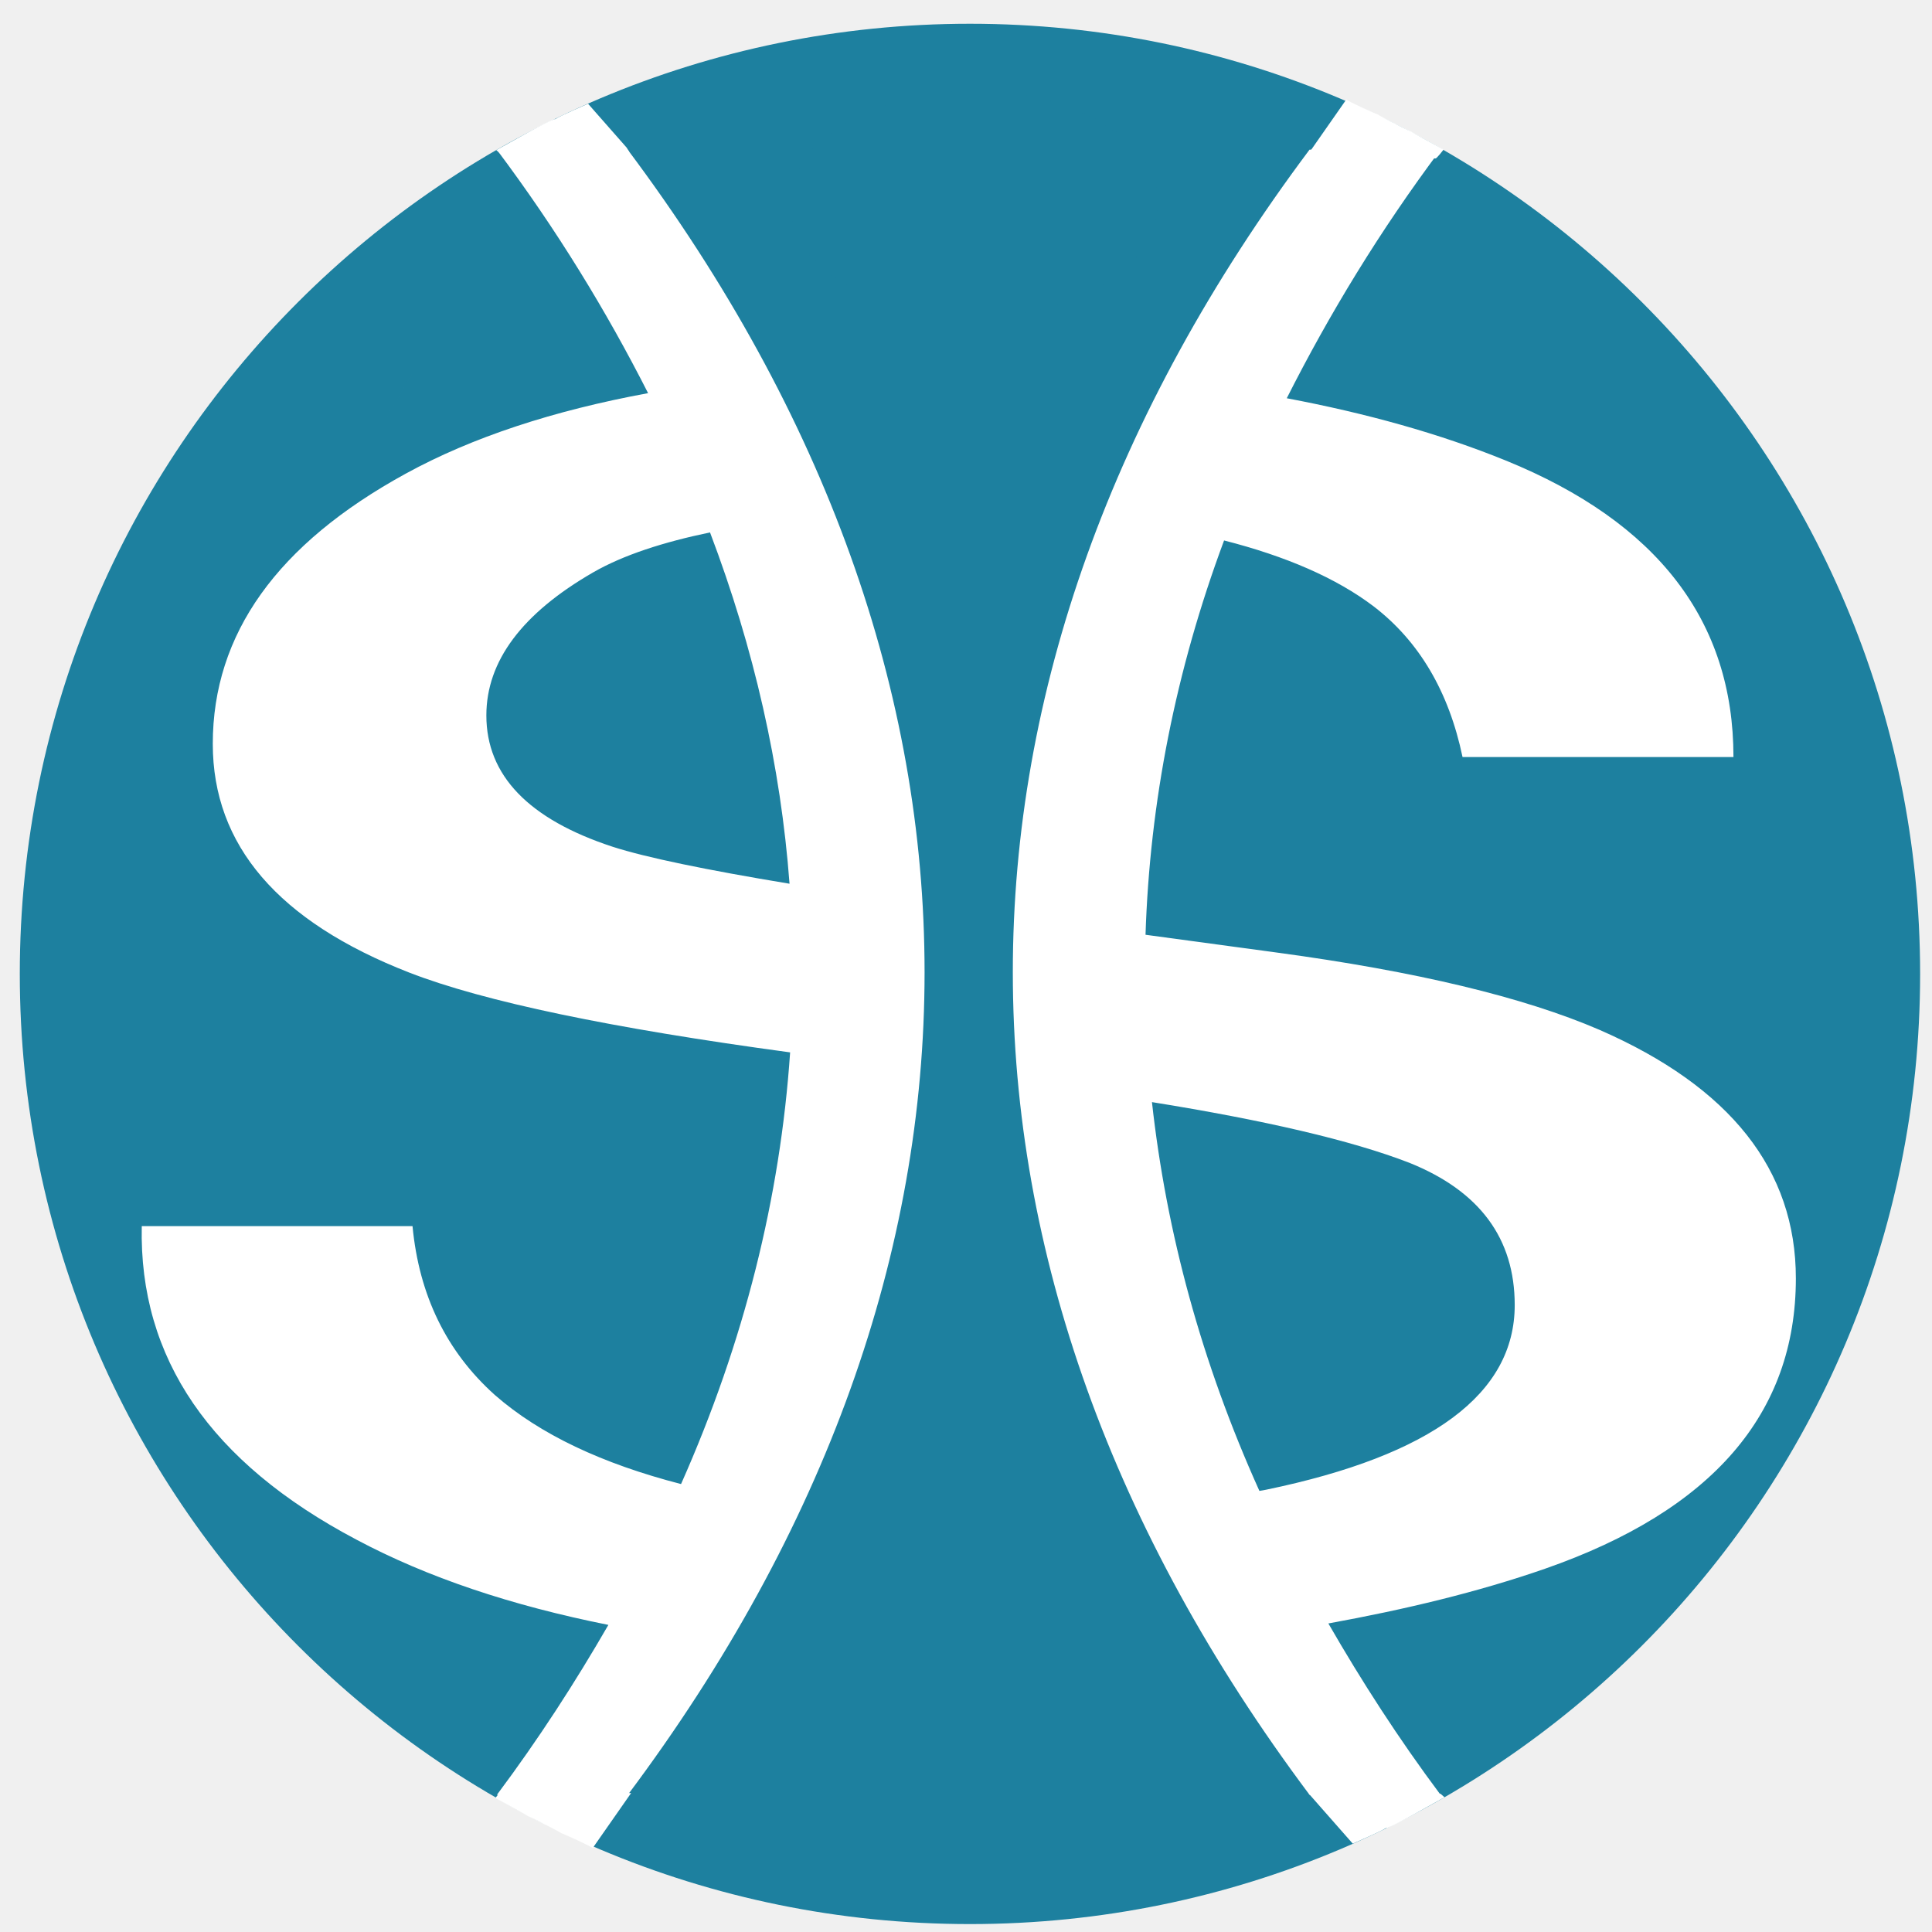
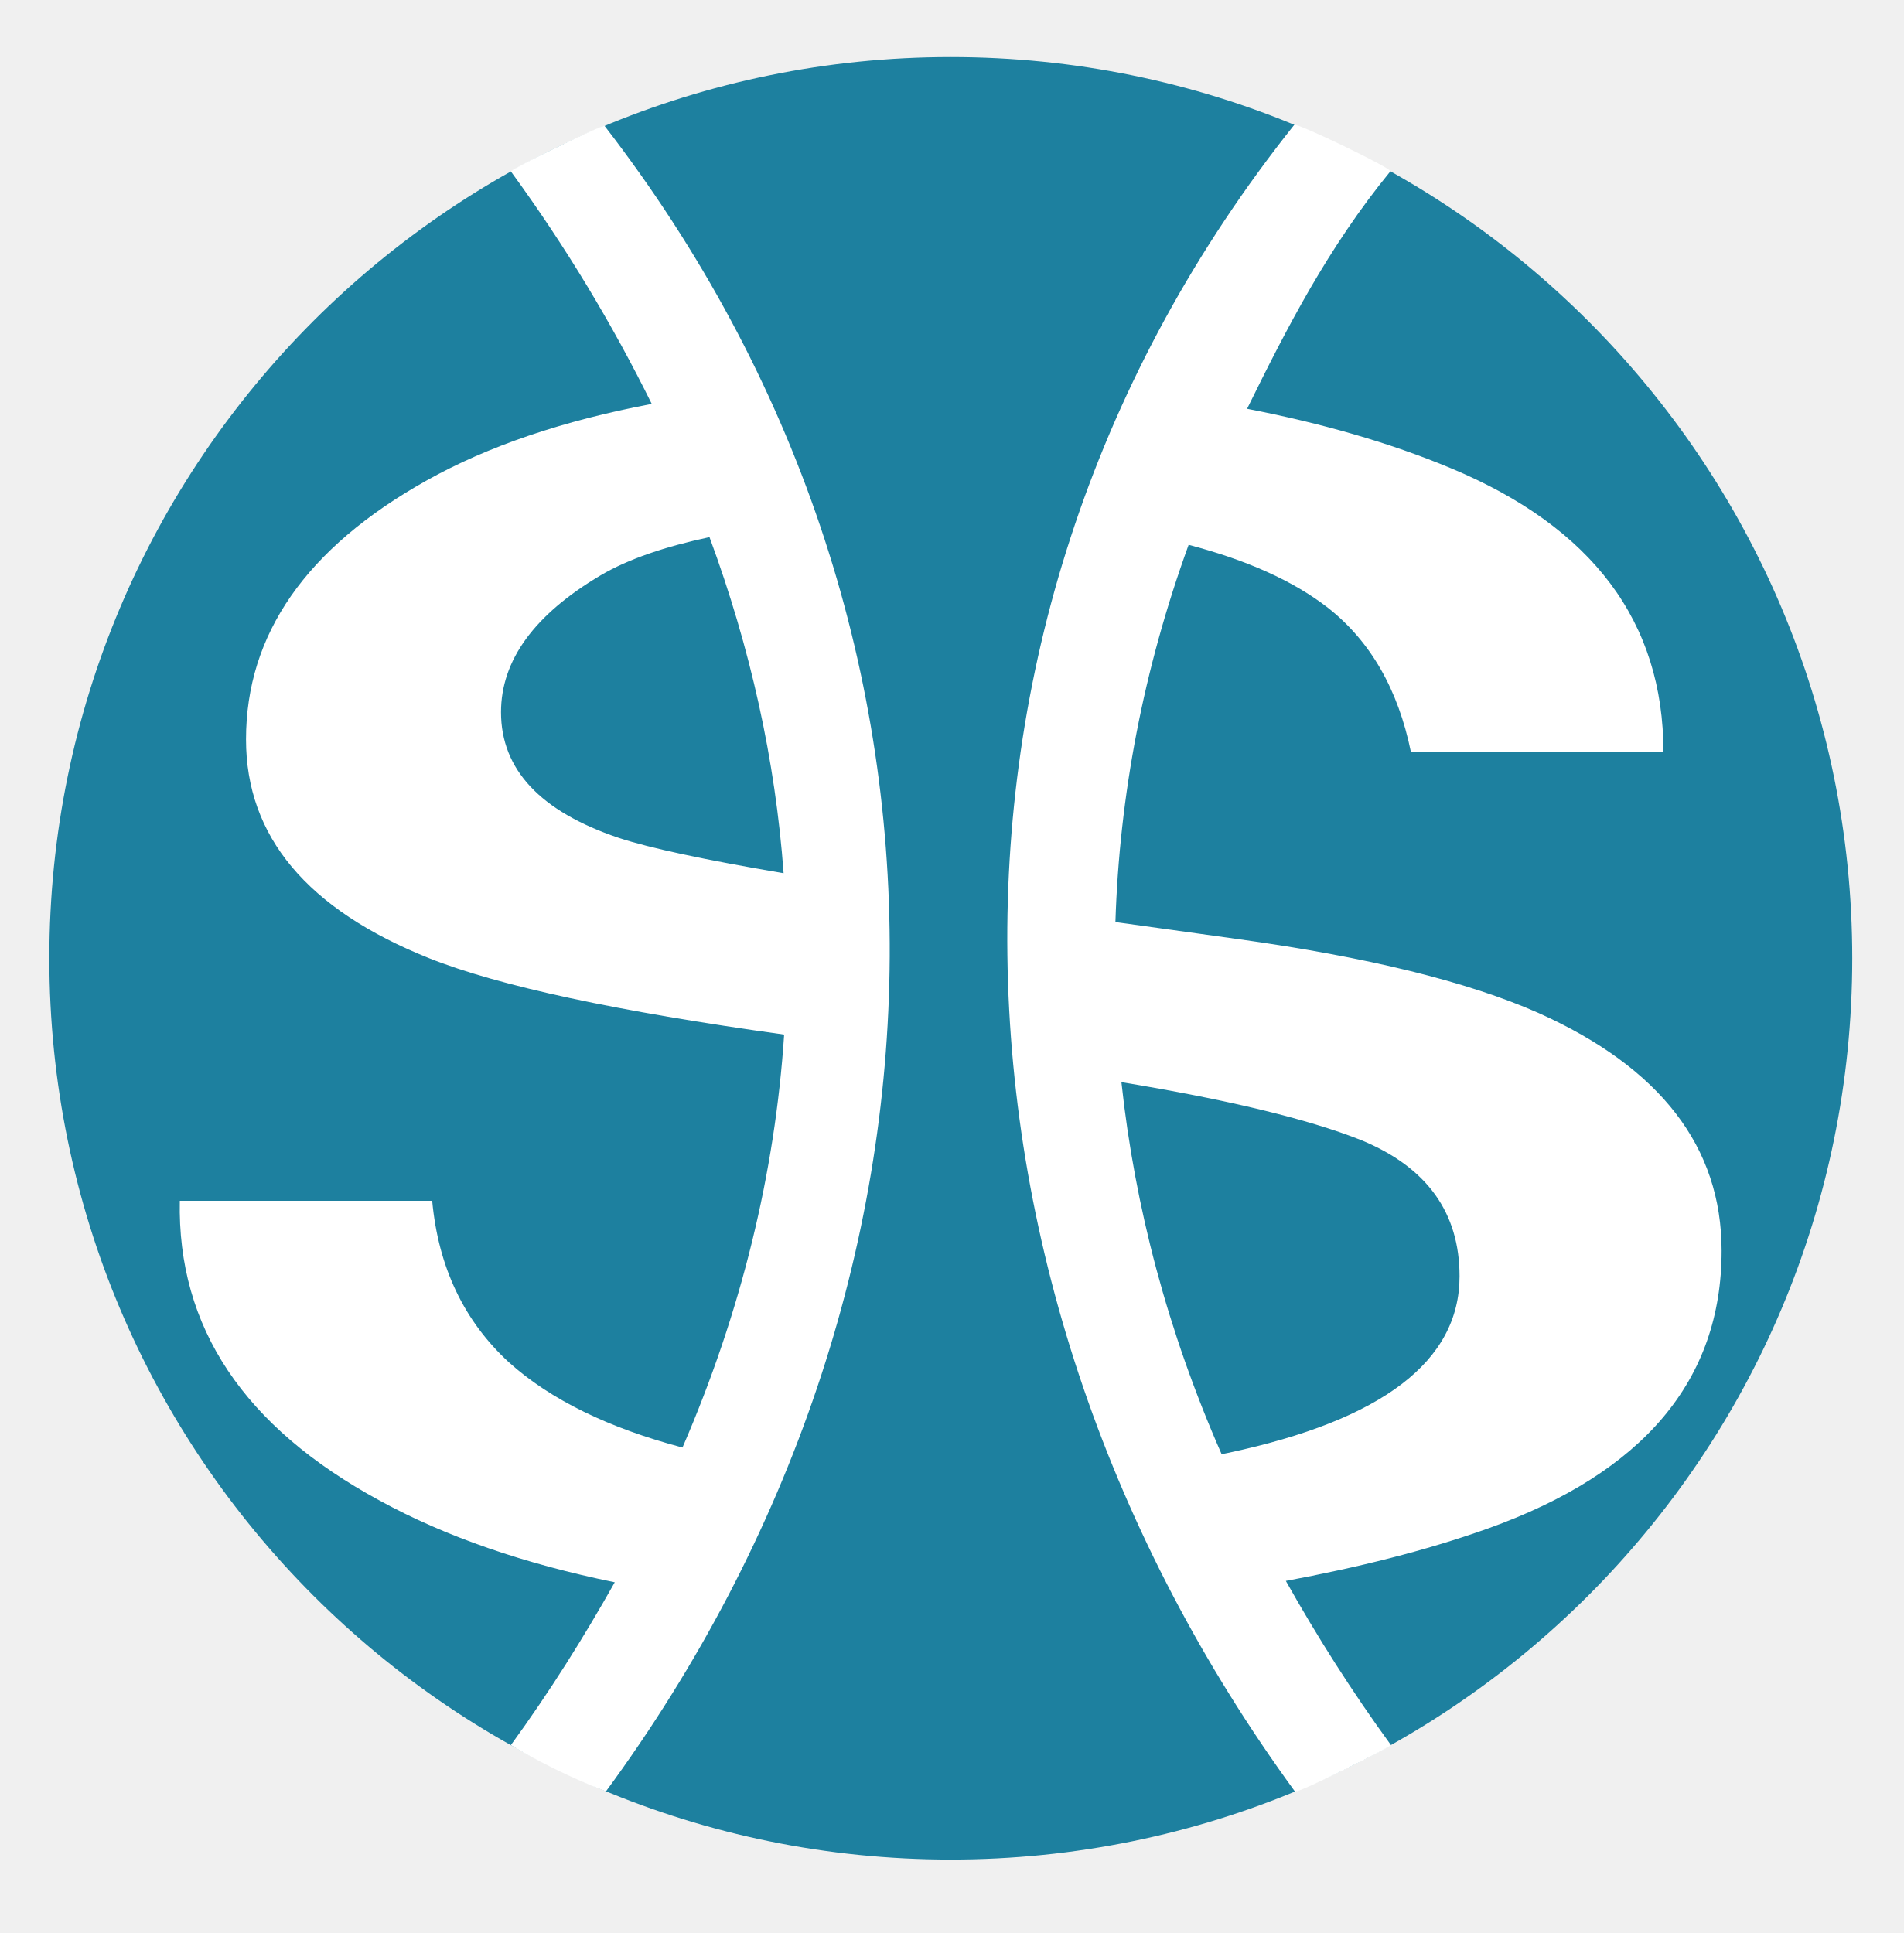
- <svg xmlns="http://www.w3.org/2000/svg" width="122" height="122">
-   <g>
-     <rect fill="none" id="canvas_background" height="124" width="124" y="-1" x="-1" />
-   </g>
-   <g>
-     <ellipse stroke-opacity="0" ry="60" rx="60" id="svg_23" cy="61.5" cx="61.25" stroke-width="1.5" stroke="#ffffff" fill="#1d809f" />
-     <g stroke="null" id="svg_22">
-       <g stroke="null" transform="matrix(2.655294,0,0,1.524462,162.2287,393.1714) " id="svg_3">
-         <path stroke-width="0" fill="#ffffff" stroke="null" id="svg_2" d="m-49.329,-200.126c-1.148,-1.793 -1.801,-4.125 -1.957,-6.994l-6.439,0c-0.068,5.466 1.632,9.795 5.106,12.988c1.681,1.561 3.683,2.729 5.991,3.531c-0.785,2.368 -1.654,4.717 -2.651,7.039c1.038,0 2.077,0 3.113,0c9.41,-21.889 9.41,-46.253 0,-68.14c-1.037,0 -2.076,0 -3.113,0c1.423,3.308 2.603,6.675 3.595,10.079c-2.258,0.725 -4.186,1.829 -5.76,3.331c-3.062,2.917 -4.592,6.648 -4.592,11.195c0,4.203 1.558,7.361 4.672,9.475c1.779,1.204 4.806,2.304 9.058,3.306c-0.234,6.001 -1.092,11.993 -2.594,17.881c-1.871,-0.841 -3.359,-2.058 -4.429,-3.691zm-0.201,-28.148c0,-2.249 0.849,-4.226 2.541,-5.926c0.715,-0.716 1.664,-1.251 2.778,-1.654c1.048,4.81 1.681,9.675 1.891,14.552c-1.997,-0.576 -3.417,-1.088 -4.206,-1.531c-2.001,-1.142 -3.004,-2.96 -3.004,-5.441zm19.577,44.712c1.038,0 2.076,0 3.116,0c-1.004,-2.34 -1.88,-4.713 -2.669,-7.099c1.811,-0.574 3.552,-1.296 5.155,-2.268c3.971,-2.413 5.963,-6.419 5.963,-12.025c0,-4.498 -1.559,-7.929 -4.672,-10.297c-1.802,-1.354 -4.361,-2.422 -7.679,-3.202l-3.115,-0.735c0.101,-5.472 0.714,-10.937 1.868,-16.333c1.464,0.65 2.666,1.551 3.561,2.735c1.079,1.446 1.784,3.525 2.11,6.235l6.443,0c0,-5.627 -1.804,-9.72 -5.413,-12.28c-1.578,-1.119 -3.328,-1.962 -5.21,-2.581c1.009,-3.478 2.206,-6.918 3.657,-10.296c-1.04,0 -2.078,0 -3.116,0c-9.408,21.891 -9.408,46.258 0.001,68.146zm2.377,-26.178c1.672,1.173 2.502,3.135 2.502,5.891c0,3.672 -1.969,6.223 -5.9,7.644c-0.056,0.021 -0.117,0.039 -0.172,0.053c-1.373,-5.306 -2.212,-10.691 -2.555,-16.104c2.667,0.747 4.742,1.582 6.125,2.516zm-14.168,-40.209c0,-2.038 1.651,-3.687 3.686,-3.687s3.686,1.649 3.686,3.687c0,2.037 -1.651,3.686 -3.686,3.686s-3.686,-1.65 -3.686,-3.686z" />
-       </g>
-       <g stroke="null" transform="matrix(2.655294,0,0,1.524462,162.2287,393.1714) " id="svg_4" />
-       <g stroke="null" transform="matrix(2.934914,0,0,1.652898,172.5273,424.9314) " id="svg_5" />
-       <g stroke="null" id="svg_6" />
-       <g stroke="null" transform="matrix(2.934914,0,0,1.652898,172.5273,424.9314) " id="svg_7" />
-       <g stroke="null" transform="matrix(2.934914,0,0,1.652898,172.5273,424.9314) " id="svg_8" />
-       <g stroke="null" transform="matrix(2.934914,0,0,1.652898,172.5273,424.9314) " id="svg_9" />
-       <g stroke="null" transform="matrix(2.934914,0,0,1.652898,172.5273,424.9314) " id="svg_10" />
-       <g stroke="null" transform="matrix(2.934914,0,0,1.652898,172.5273,424.9314) " id="svg_11" />
-       <g stroke="null" transform="matrix(2.934914,0,0,1.652898,172.5273,424.9314) " id="svg_12" />
-       <g stroke="null" transform="matrix(2.934914,0,0,1.652898,172.5273,424.9314) " id="svg_13" />
-       <g stroke="null" transform="matrix(2.934914,0,0,1.652898,172.5273,424.9314) " id="svg_14" />
-       <g stroke="null" transform="matrix(2.934914,0,0,1.652898,172.5273,424.9314) " id="svg_15" />
-       <g stroke="null" transform="matrix(2.934914,0,0,1.652898,172.5273,424.9314) " id="svg_16" />
-       <g stroke="null" transform="matrix(2.934914,0,0,1.652898,172.5273,424.9314) " id="svg_17" />
-       <g stroke="null" transform="matrix(2.934914,0,0,1.652898,172.5273,424.9314) " id="svg_18" />
-     </g>
-     <ellipse ry="7.125" rx="11.625" id="svg_20" cy="12.875" cx="61.5" stroke-opacity="0" stroke-width="1.5" stroke="#ffffff" fill="#1d809f" />
-     <path stroke="#ffffff" id="svg_25" d="m39.57,9.32l-2.436,-2.769c0,0 -1.89,0.819 -2.079,0.976c-0.063,-0.094 -2.079,1.039 -2.079,1.039c0,0 -1.638,0.913 -1.638,0.913c0,0 0.252,0.22 0.252,0.22l8.145,-0.113z" stroke-opacity="0" stroke-width="1.5" fill="#ffffff" />
-     <path transform="rotate(-180 86.93661,114.7542) " id="svg_26" d="m91.218,116.233c0,0 -2.767,-3.145 -2.767,-3.145c0,0 -1.89,0.819 -2.079,0.976c-0.063,-0.094 -2.079,1.039 -2.079,1.039c0,0 -1.638,0.913 -1.638,0.913c0,0 0.252,0.22 0.252,0.22c0,0 8.344,0.414 8.31,-0.005z" stroke-opacity="0" stroke-width="1.5" stroke="#ffffff" fill="#ffffff" />
-     <path id="svg_27" d="m24.417,26.334c0,0 1.833,-3 1.749,-3.001" opacity="0.5" stroke-opacity="0" stroke-width="1.5" stroke="#ffffff" fill="#1d809f" />
-     <path id="svg_29" d="m91.159,9.446c0,0 -0.465,0.605 -0.512,0.558c-2.686,-0.065 -5.373,-0.182 -8.059,-0.247l2.428,-3.476c-0.005,0.073 2.001,0.977 1.954,0.931c0.047,0.047 1.117,0.605 1.07,0.558c0.047,0.047 1.07,0.558 1.024,0.512c0.047,0.047 2.094,1.163 2.094,1.163z" stroke-opacity="0" stroke-width="1.5" stroke="#ffffff" fill="#ffffff" />
-     <path transform="rotate(-180 35.56676,114.8403) " id="svg_30" d="m39.852,116.142c0,0 -0.465,0.605 -0.512,0.558c-2.686,-0.065 -5.373,-0.182 -8.059,-0.247l2.428,-3.476c-0.005,0.073 2.001,0.977 1.954,0.931c0.047,0.047 1.117,0.605 1.07,0.558c0.047,0.047 1.07,0.558 1.024,0.512c0.047,0.047 2.094,1.163 2.094,1.163z" stroke-opacity="0" stroke-width="1.5" stroke="#ffffff" fill="#ffffff" />
-   </g>
+ <svg xmlns="http://www.w3.org/2000/svg" viewBox="151.155 180.729 126.712 128.684">
+   <ellipse stroke-opacity="0" ry="60" rx="60" id="svg_23" cy="244.526" cx="214.439" stroke-width="1.5" stroke="#ffffff" fill="#1d809f" />
+   <path stroke-width="0" stroke="null" id="svg_2" d="M 185.026 271.42 C 182.032 268.664 180.328 265.078 179.921 260.666 L 163.124 260.666 C 162.946 269.071 167.381 275.726 176.444 280.636 C 180.829 283.036 186.052 284.832 192.073 286.065 C 190.025 289.706 187.758 293.334 185.157 296.905 C 187.883 298.539 190.505 299.619 191.488 299.985 C 216.23 266.3 217.137 222.437 191.394 189.108 C 191.209 189.028 185.086 192.021 185.157 192.138 C 188.869 197.224 191.947 202.384 194.535 207.618 C 188.645 208.733 183.615 210.429 179.509 212.739 C 171.521 217.224 167.53 222.96 167.53 229.951 C 167.53 236.414 171.594 241.269 179.718 244.519 C 184.359 246.37 192.255 248.062 203.347 249.602 C 202.737 258.83 200.499 268.042 196.58 277.095 C 191.7 275.802 187.818 273.931 185.026 271.42 Z M 184.502 228.142 C 184.502 224.684 186.717 221.645 191.131 219.031 C 192.996 217.93 195.472 217.107 198.378 216.487 C 201.112 223.883 202.763 231.363 203.311 238.862 C 198.101 237.976 194.397 237.189 192.339 236.508 C 187.119 234.752 184.502 231.956 184.502 228.142 Z M 237.339 299.988 C 237.409 300.211 243.84 296.975 243.736 296.905 C 241.116 293.307 238.797 289.641 236.739 285.973 C 241.463 285.09 246.005 283.98 250.187 282.486 C 260.546 278.776 265.743 272.616 265.743 263.997 C 265.743 257.082 261.676 251.806 253.555 248.165 C 248.854 246.083 242.178 244.441 233.522 243.242 L 225.396 242.112 C 225.66 233.698 227.259 225.296 230.269 216.999 C 234.089 217.999 237.224 219.384 239.559 221.205 C 242.374 223.428 244.213 226.625 245.063 230.791 L 261.871 230.791 C 261.871 222.14 257.165 215.847 247.75 211.91 C 243.634 210.189 239.069 208.894 234.159 207.942 C 236.791 202.594 239.533 197.222 243.699 192.13 C 243.832 191.952 237.43 188.863 237.297 189.041 C 210.876 222.201 212.794 266.334 237.339 299.988 Z M 241.774 256.638 C 246.136 258.441 248.301 261.459 248.301 265.696 C 248.301 271.341 243.164 275.264 232.909 277.448 C 232.763 277.481 232.604 277.509 232.461 277.53 C 228.879 269.372 226.69 261.093 225.795 252.77 C 232.753 253.918 238.166 255.202 241.774 256.638 Z" style="fill: rgb(255, 255, 255);" />
</svg>
